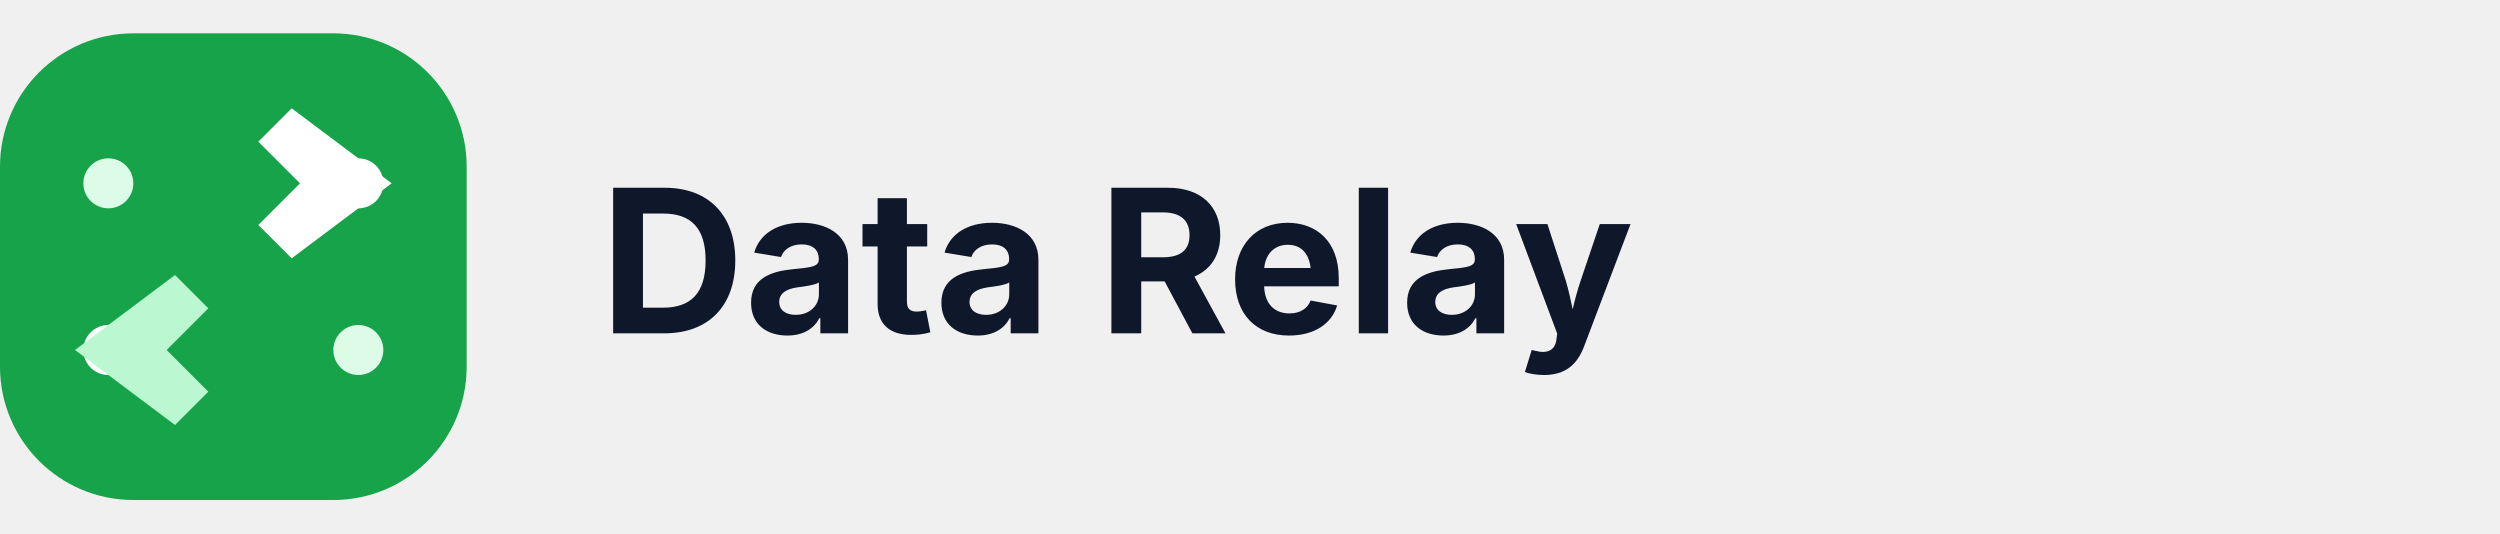
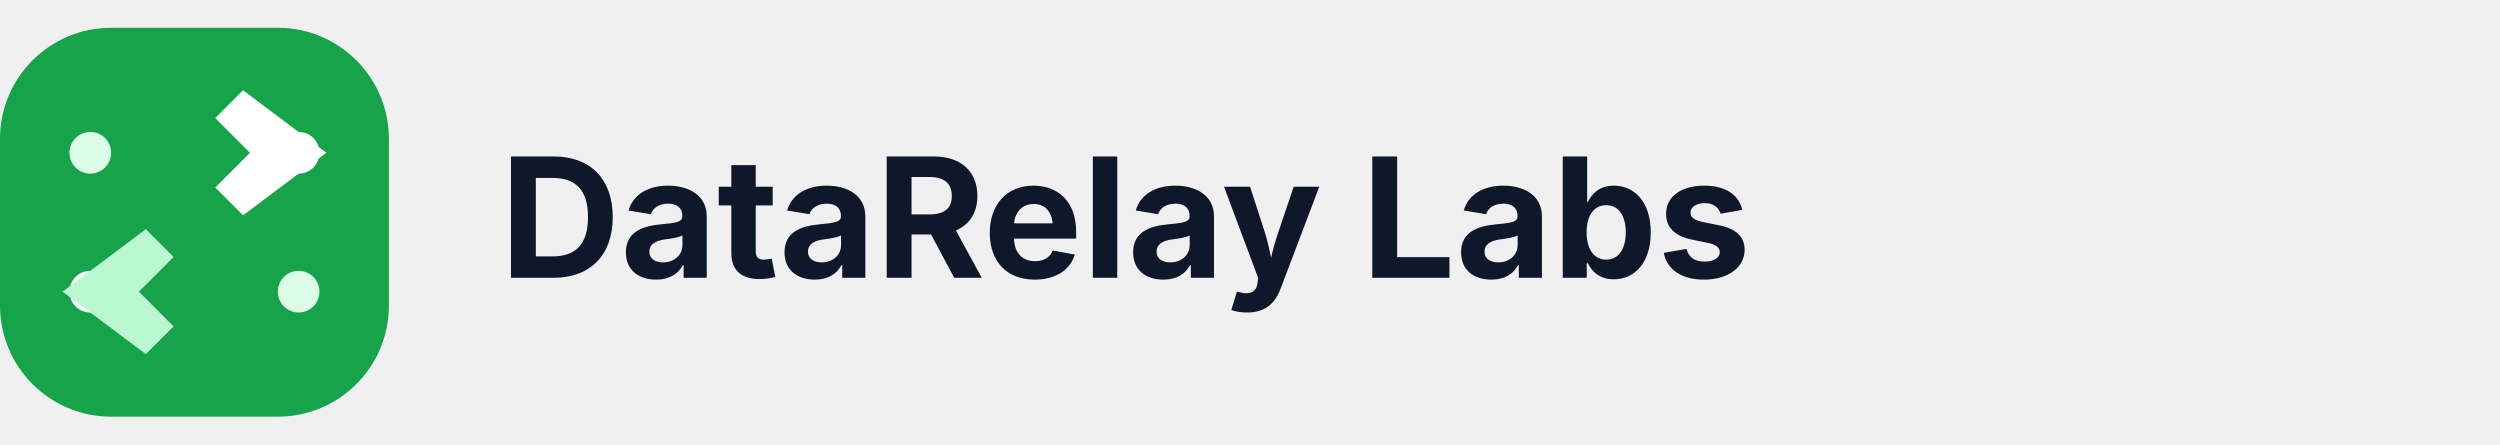
- <svg xmlns="http://www.w3.org/2000/svg" width="300" height="64" viewBox="0 0 300 64" role="img" aria-label="Data Relay">
+ <svg xmlns="http://www.w3.org/2000/svg" width="360" height="64" viewBox="0 0 360 64" role="img" aria-label="DataRelay Labs">
  <rect x="0" y="4" width="56" height="56" rx="16" fill="#16A34A" />
  <circle cx="13" cy="22" r="3" fill="#DCFCE7" />
  <circle cx="43" cy="22" r="3" fill="#FFFFFF" />
  <path d="M16 22h20l-5-5 4-4 12 9-12 9-4-4 5-5H16z" fill="#FFFFFF" />
  <circle cx="43" cy="42" r="3" fill="#DCFCE7" />
  <circle cx="13" cy="42" r="3" fill="#FFFFFF" />
  <path d="M40 42H20l5 5-4 4-12-9 12-9 4 4-5 5h20z" fill="#BBF7D0" />
-   <text x="72" y="40" font-family="Inter, ui-sans-serif, system-ui, -apple-system, BlinkMacSystemFont, Segoe UI, sans-serif" font-size="24" font-weight="750" fill="#0F172A">Data Relay</text>
+   <text x="72" y="40" font-family="Inter, ui-sans-serif, system-ui, -apple-system, BlinkMacSystemFont, Segoe UI, sans-serif" font-size="24" font-weight="750" fill="#0F172A">DataRelay Labs</text>
</svg>
